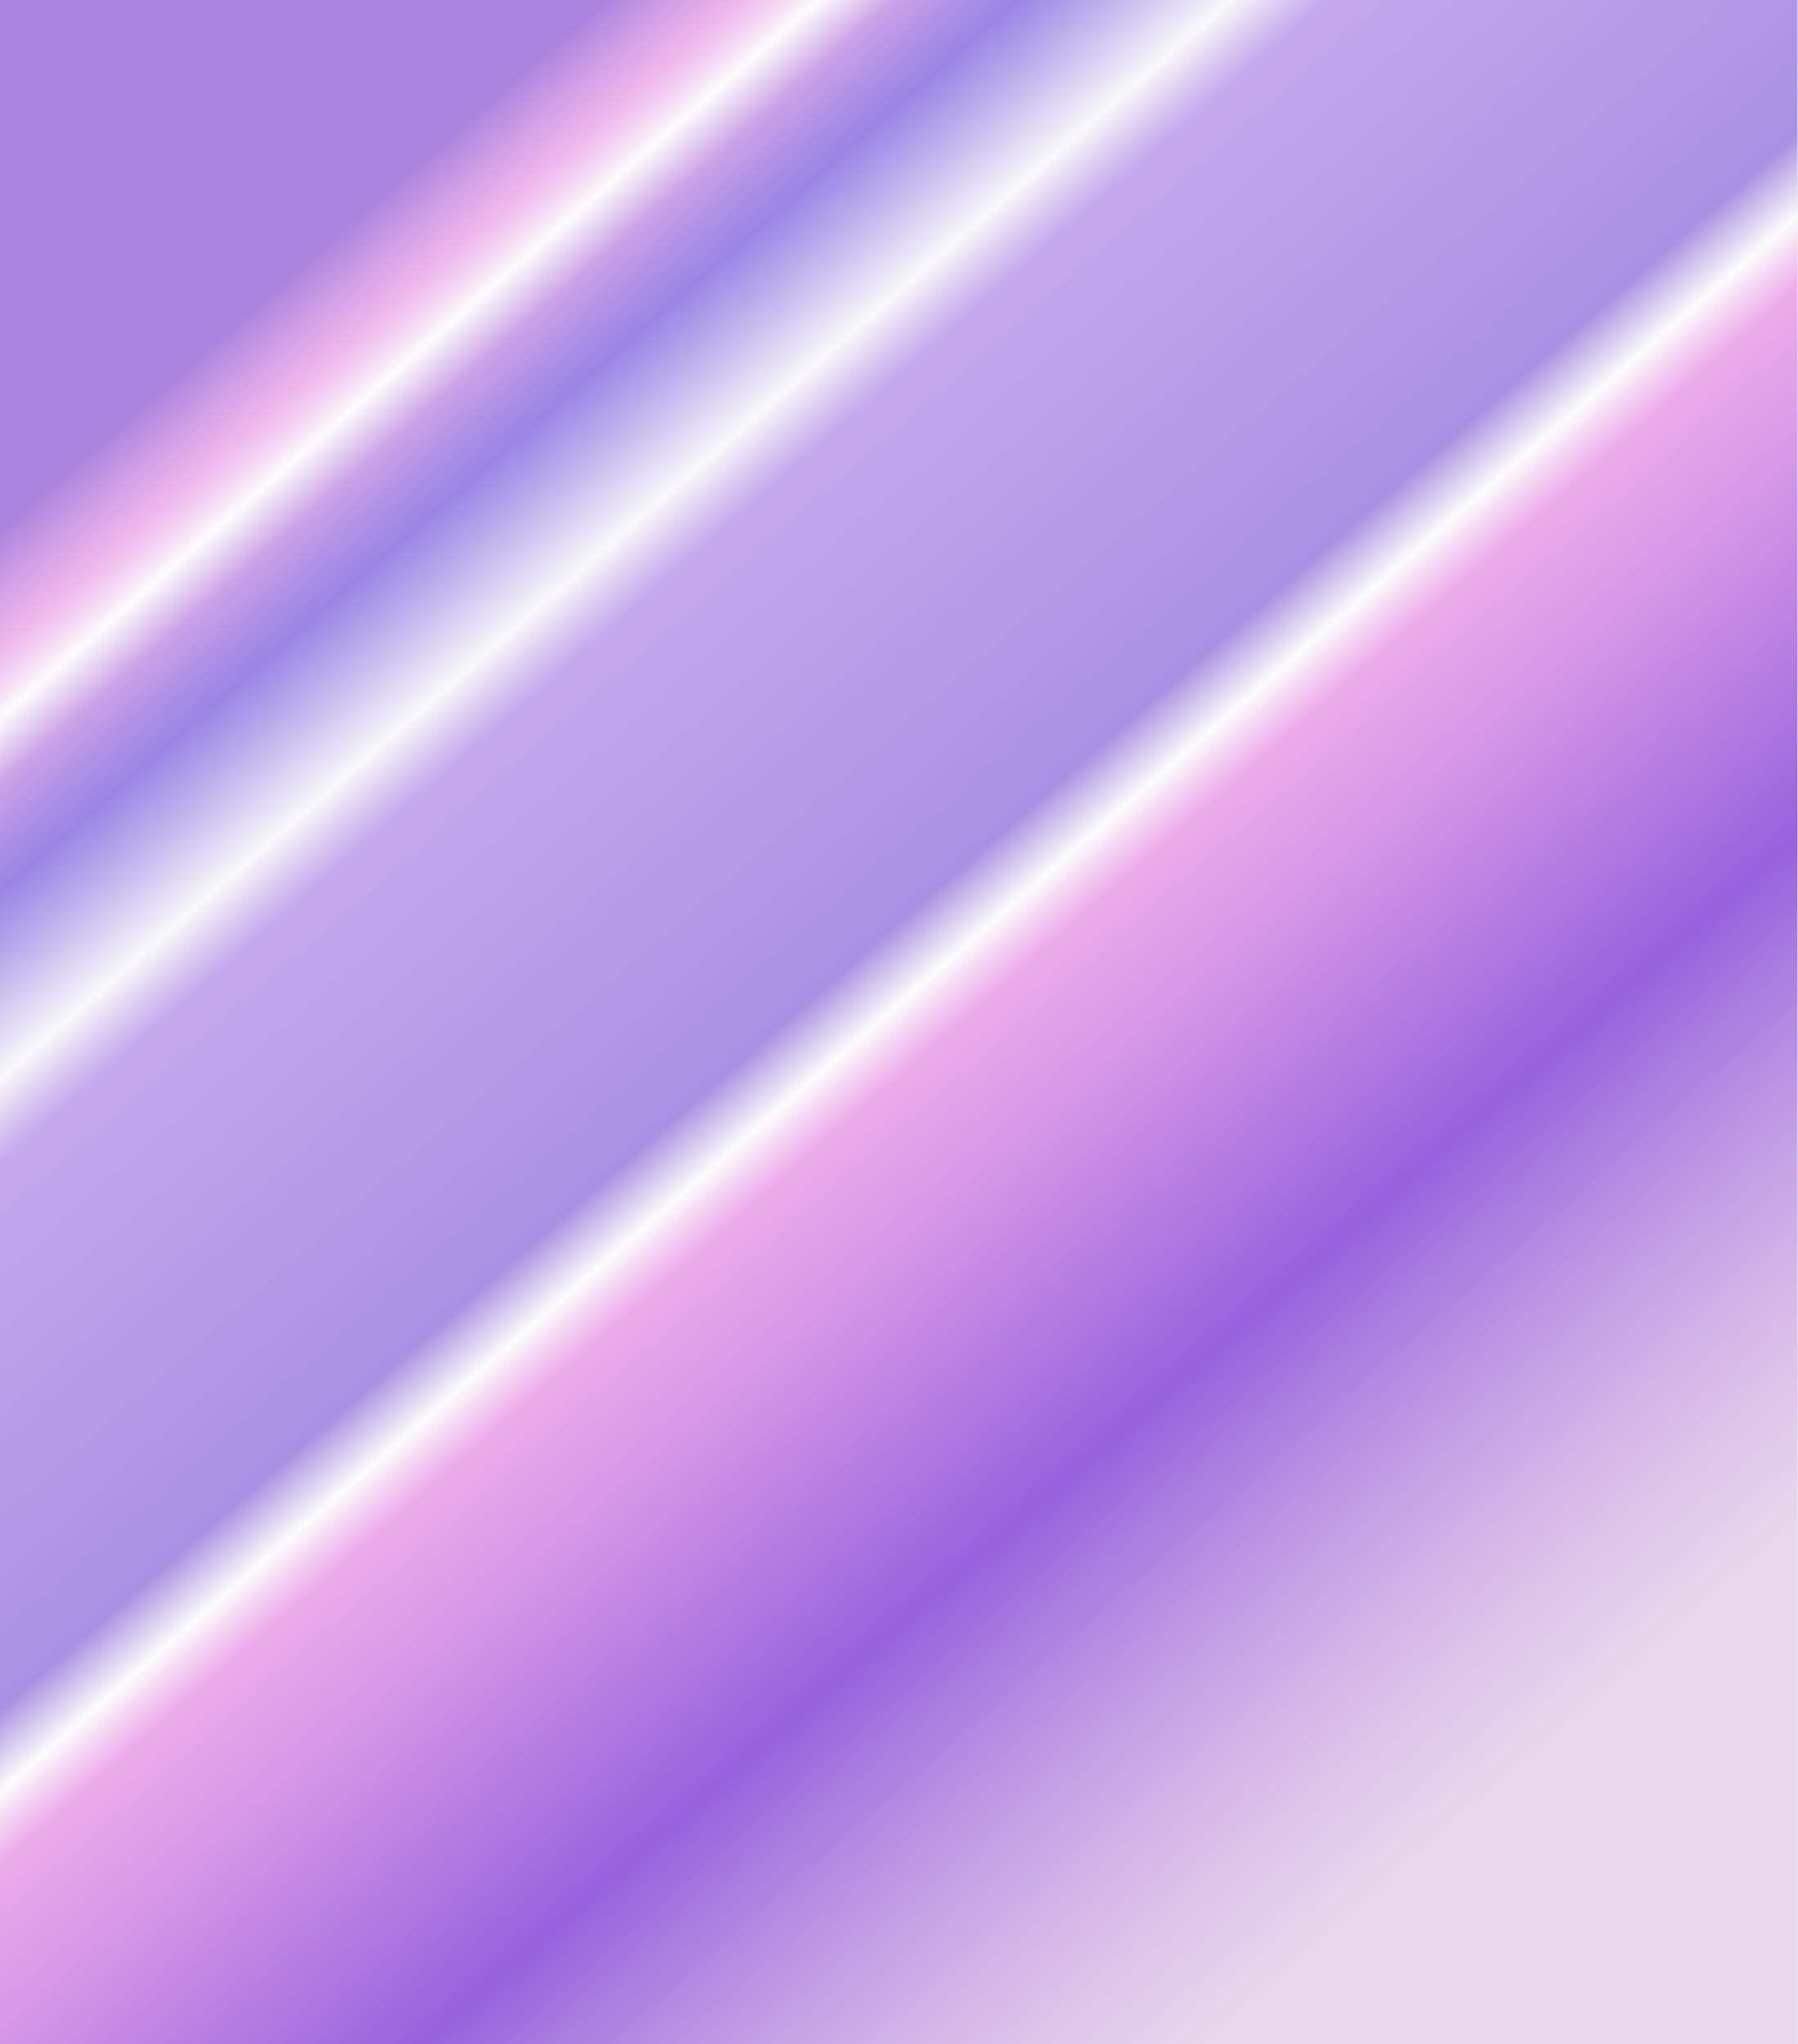
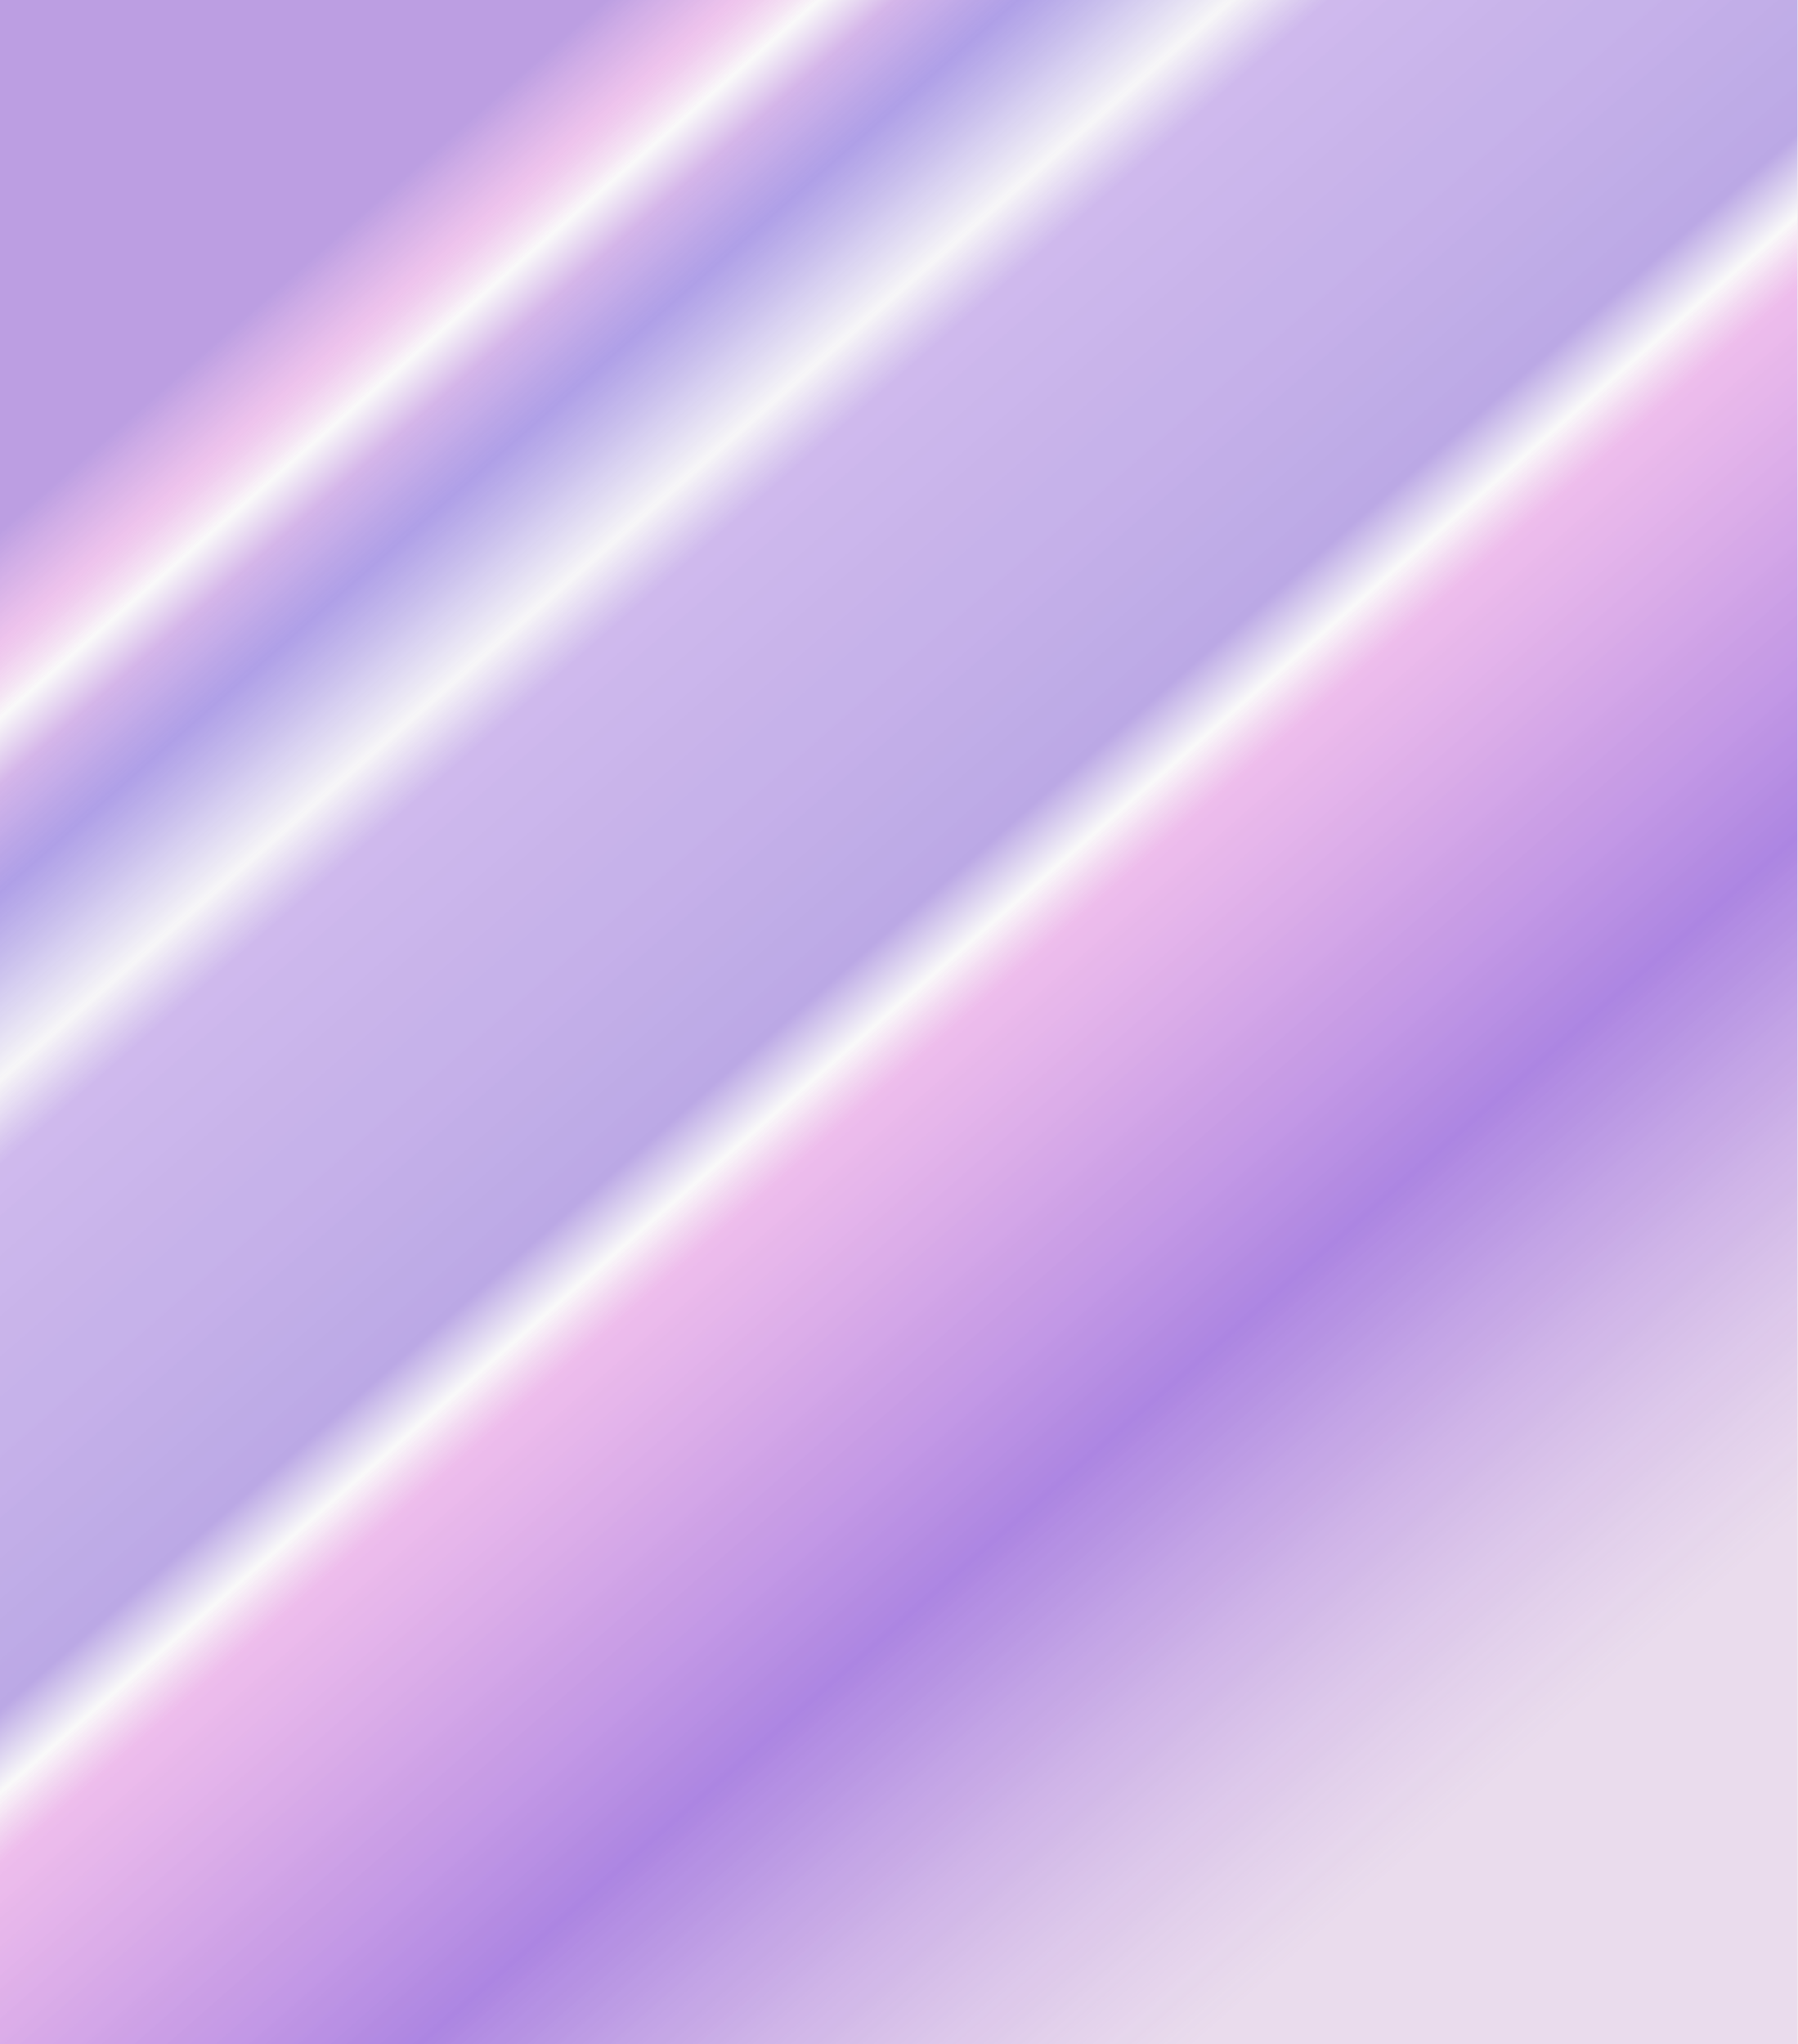
<svg xmlns="http://www.w3.org/2000/svg" version="1.1" x="0" y="0" width="612" height="696" viewBox="0, 0, 612, 696">
  <defs>
    <linearGradient id="Gradient_1" gradientUnits="userSpaceOnUse" x1="89.626" y1="102.22" x2="522.374" y2="595.78">
      <stop offset="0" stop-color="#915CD7" stop-opacity="0.917" />
      <stop offset="0.044" stop-color="#EB8BE8" stop-opacity="0.739" />
      <stop offset="0.073" stop-color="#FFFFFF" />
      <stop offset="0.099" stop-color="#C28EE5" />
      <stop offset="0.141" stop-color="#7659E0" stop-opacity="0.888" />
      <stop offset="0.214" stop-color="#FBFAFC" />
      <stop offset="0.247" stop-color="#B38BEB" stop-opacity="0.894" />
      <stop offset="0.46" stop-color="#9878DE" />
      <stop offset="0.492" stop-color="#FFFFFF" />
      <stop offset="0.52" stop-color="#EB8BE8" stop-opacity="0.85" />
      <stop offset="0.734" stop-color="#7F3ED8" />
      <stop offset="1" stop-color="#D9A6E5" stop-opacity="0.444" />
    </linearGradient>
  </defs>
  <g id="Layer_2" opacity="0">
    <path d="M0,0 L612,0 L612,698 L0,698 L0,0 z" fill="#FFFFFF" />
  </g>
-   <g id="Layer_2" opacity="0.798">
+   <g id="Layer_2" opacity="0.6">
    <path d="M0,0 L612,0 L612,698 L0,698 L0,0 z" fill="url(#Gradient_1)" />
  </g>
</svg>
